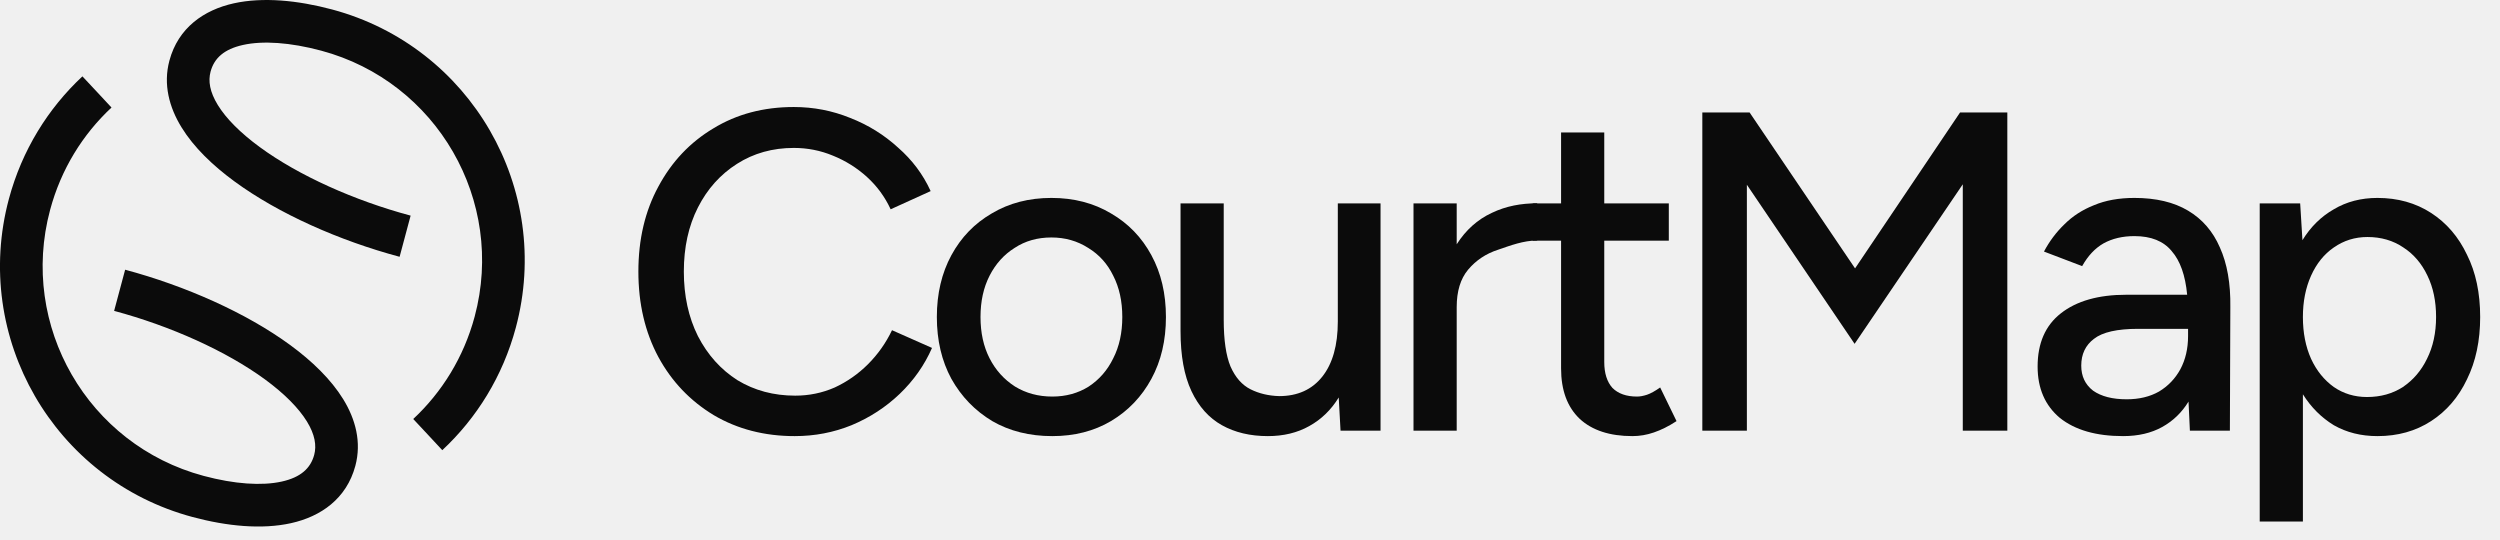
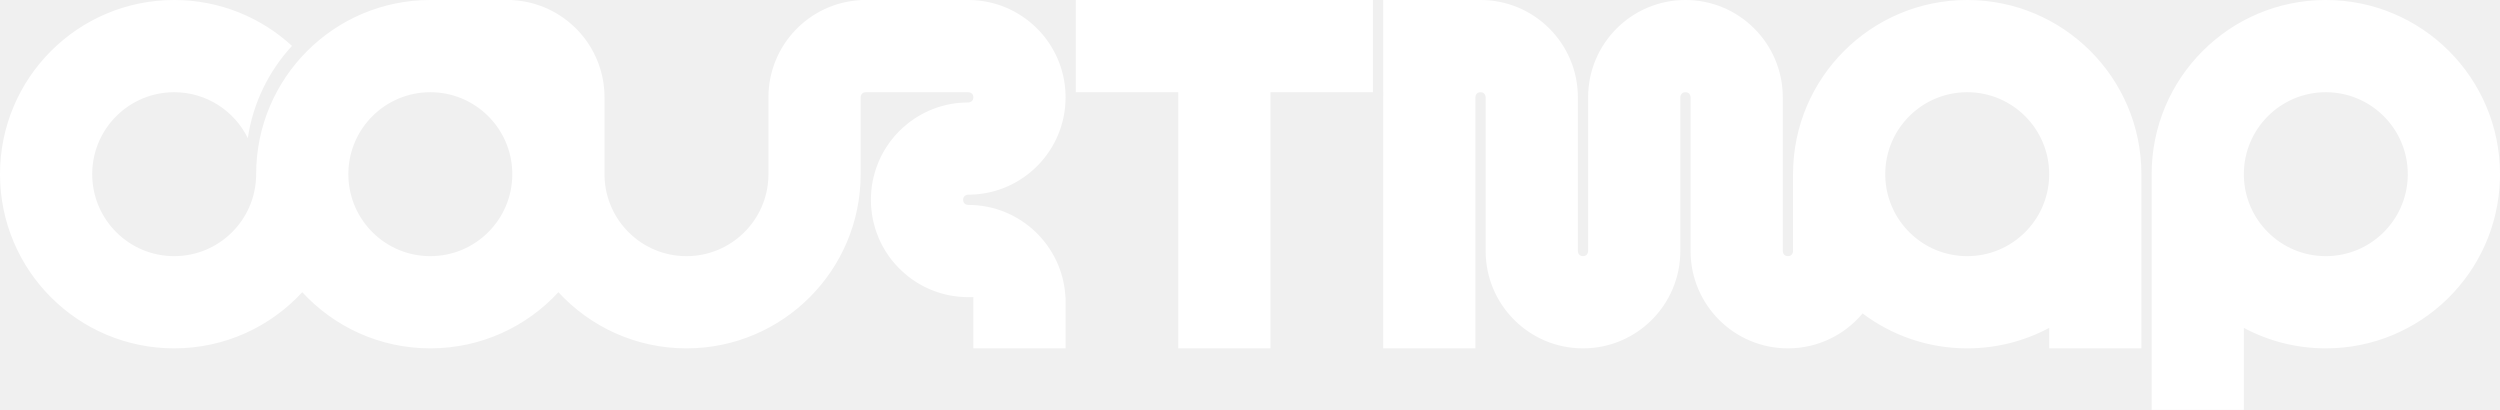
- <svg xmlns="http://www.w3.org/2000/svg" width="88" height="19" viewBox="0 0 88 19" fill="none">
-   <path d="M3.414 3.236L3.925 3.785C2.914 4.728 2.147 5.956 1.763 7.391C0.67 11.468 3.09 15.659 7.167 16.751C8.256 17.043 9.219 17.106 9.917 16.951C10.584 16.803 10.932 16.485 11.06 16.011C11.147 15.683 11.088 15.299 10.803 14.835C10.512 14.363 10.013 13.858 9.329 13.356C7.963 12.356 6.004 11.476 4.017 10.943L4.405 9.494C6.526 10.063 8.666 11.011 10.216 12.146C10.989 12.713 11.651 13.354 12.08 14.05C12.514 14.754 12.732 15.563 12.508 16.399C12.197 17.557 11.293 18.183 10.241 18.416C9.219 18.643 7.993 18.525 6.778 18.199C1.901 16.892 -0.993 11.879 0.313 7.002C0.773 5.288 1.692 3.816 2.901 2.688L3.414 3.236ZM8.23 0.117C9.253 -0.109 10.478 0.009 11.692 0.334C16.57 1.641 19.464 6.654 18.157 11.531C17.698 13.245 16.779 14.717 15.569 15.846L15.058 15.297L14.546 14.749C15.556 13.806 16.323 12.578 16.708 11.144C17.8 7.067 15.382 2.876 11.305 1.783C10.215 1.491 9.253 1.427 8.555 1.582C7.887 1.73 7.539 2.048 7.412 2.522C7.324 2.85 7.382 3.234 7.668 3.698C7.959 4.171 8.458 4.675 9.143 5.177C10.508 6.177 12.467 7.057 14.454 7.59L14.066 9.039C11.945 8.471 9.805 7.523 8.256 6.388C7.482 5.821 6.819 5.181 6.391 4.484C5.957 3.78 5.739 2.971 5.963 2.135C6.273 0.977 7.178 0.35 8.23 0.117Z" fill="#0B0B0B" />
-   <path d="M79.542 18.359V7.159H80.966L81.046 8.455C81.334 7.985 81.702 7.623 82.15 7.367C82.598 7.1 83.11 6.967 83.686 6.967C84.401 6.967 85.03 7.143 85.574 7.495C86.118 7.847 86.54 8.337 86.838 8.967C87.148 9.585 87.302 10.316 87.302 11.159C87.302 11.991 87.148 12.722 86.838 13.351C86.54 13.98 86.118 14.471 85.574 14.823C85.03 15.175 84.401 15.351 83.686 15.351C83.11 15.351 82.598 15.223 82.15 14.967C81.713 14.7 81.35 14.338 81.062 13.879V18.359H79.542ZM83.318 13.975C83.798 13.975 84.22 13.857 84.582 13.623C84.945 13.377 85.228 13.047 85.43 12.631C85.644 12.204 85.75 11.713 85.75 11.159C85.75 10.604 85.649 10.119 85.446 9.703C85.244 9.276 84.961 8.945 84.598 8.711C84.236 8.465 83.814 8.343 83.334 8.343C82.897 8.343 82.502 8.465 82.15 8.711C81.809 8.945 81.542 9.276 81.35 9.703C81.158 10.13 81.062 10.615 81.062 11.159C81.062 11.713 81.158 12.204 81.35 12.631C81.542 13.047 81.809 13.377 82.15 13.623C82.492 13.857 82.881 13.975 83.318 13.975Z" fill="#0B0B0B" />
-   <path d="M74.732 15.351C73.783 15.351 73.042 15.137 72.508 14.711C71.986 14.274 71.724 13.671 71.724 12.903C71.724 12.082 71.996 11.457 72.54 11.031C73.095 10.594 73.863 10.375 74.844 10.375H76.988C76.924 9.692 76.743 9.18 76.444 8.839C76.156 8.487 75.719 8.311 75.132 8.311C74.716 8.311 74.354 8.396 74.044 8.567C73.746 8.737 73.495 9.004 73.292 9.367L71.948 8.855C72.14 8.492 72.38 8.172 72.668 7.895C72.956 7.607 73.303 7.383 73.708 7.223C74.114 7.052 74.588 6.967 75.132 6.967C75.89 6.967 76.519 7.116 77.02 7.415C77.522 7.713 77.895 8.145 78.14 8.711C78.396 9.276 78.519 9.975 78.508 10.807L78.492 15.159H77.084L77.036 14.135C76.802 14.519 76.492 14.818 76.108 15.031C75.724 15.244 75.266 15.351 74.732 15.351ZM74.86 14.055C75.298 14.055 75.676 13.964 75.996 13.783C76.316 13.591 76.567 13.329 76.748 12.999C76.93 12.658 77.02 12.268 77.02 11.831V11.575H75.26C74.524 11.575 74.007 11.692 73.708 11.927C73.41 12.151 73.26 12.466 73.26 12.871C73.26 13.244 73.399 13.537 73.676 13.751C73.964 13.954 74.359 14.055 74.86 14.055Z" fill="#0B0B0B" />
-   <path d="M59.922 15.159V3.959H61.586L65.298 9.447L68.994 3.959H70.658V15.159H69.09V6.487L65.282 12.103L61.49 6.503V15.159H59.922Z" fill="#0B0B0B" />
-   <path d="M57.462 15.351C56.662 15.351 56.043 15.148 55.606 14.743C55.168 14.327 54.95 13.735 54.95 12.967V8.471H53.949V7.159H54.95V4.663H56.47V7.159H58.742V8.471H56.47V12.743C56.47 13.137 56.566 13.441 56.758 13.655C56.96 13.857 57.248 13.959 57.622 13.959C57.728 13.959 57.846 13.937 57.974 13.895C58.102 13.852 58.256 13.767 58.438 13.639L59.014 14.823C58.736 15.004 58.47 15.137 58.214 15.223C57.968 15.308 57.718 15.351 57.462 15.351Z" fill="#0B0B0B" />
-   <path d="M49.755 15.159V7.159H51.276V8.599C51.596 8.097 52.006 7.729 52.508 7.495C53.02 7.249 53.553 7.156 54.108 7.156V8.466C53.627 8.466 53.169 8.641 52.731 8.791C52.305 8.929 51.953 9.164 51.675 9.495C51.409 9.815 51.276 10.252 51.276 10.807V15.159H49.755Z" fill="#0B0B0B" />
-   <path d="M44.627 15.351C44.008 15.351 43.469 15.223 43.011 14.967C42.552 14.711 42.195 14.311 41.939 13.767C41.683 13.223 41.555 12.519 41.555 11.655V7.159H43.075V11.255C43.075 11.969 43.155 12.519 43.315 12.903C43.485 13.287 43.72 13.553 44.019 13.703C44.317 13.852 44.653 13.932 45.027 13.943C45.677 13.943 46.184 13.713 46.547 13.255C46.909 12.796 47.091 12.151 47.091 11.319V7.159H48.595V15.159H47.187L47.123 13.991C46.856 14.428 46.509 14.764 46.083 14.999C45.667 15.233 45.181 15.351 44.627 15.351Z" fill="#0B0B0B" />
-   <path d="M37.041 15.351C36.242 15.351 35.538 15.175 34.929 14.823C34.322 14.46 33.842 13.964 33.489 13.335C33.148 12.706 32.977 11.98 32.977 11.159C32.977 10.338 33.148 9.612 33.489 8.983C33.831 8.353 34.306 7.863 34.913 7.511C35.522 7.148 36.22 6.967 37.01 6.967C37.799 6.967 38.498 7.148 39.105 7.511C39.714 7.863 40.188 8.353 40.529 8.983C40.871 9.612 41.041 10.338 41.041 11.159C41.041 11.98 40.871 12.706 40.529 13.335C40.188 13.964 39.714 14.46 39.105 14.823C38.508 15.175 37.82 15.351 37.041 15.351ZM37.041 13.959C37.522 13.959 37.948 13.841 38.322 13.607C38.695 13.361 38.983 13.031 39.185 12.615C39.399 12.199 39.505 11.713 39.505 11.159C39.505 10.604 39.399 10.119 39.185 9.703C38.983 9.287 38.69 8.961 38.306 8.727C37.922 8.481 37.489 8.359 37.01 8.359C36.519 8.359 36.087 8.481 35.714 8.727C35.34 8.961 35.047 9.287 34.834 9.703C34.62 10.119 34.514 10.604 34.514 11.159C34.514 11.713 34.62 12.199 34.834 12.615C35.047 13.031 35.346 13.361 35.73 13.607C36.114 13.841 36.551 13.959 37.041 13.959Z" fill="#0B0B0B" />
-   <path d="M27.975 15.351C26.908 15.351 25.959 15.105 25.127 14.615C24.295 14.113 23.644 13.431 23.175 12.567C22.705 11.692 22.471 10.689 22.471 9.559C22.471 8.428 22.705 7.431 23.175 6.567C23.644 5.692 24.289 5.009 25.111 4.519C25.932 4.017 26.876 3.767 27.943 3.767C28.636 3.767 29.297 3.895 29.927 4.151C30.556 4.396 31.116 4.743 31.607 5.191C32.108 5.628 32.492 6.14 32.759 6.727L31.351 7.367C31.148 6.929 30.871 6.551 30.519 6.231C30.167 5.911 29.767 5.66 29.319 5.479C28.881 5.297 28.423 5.207 27.943 5.207C27.196 5.207 26.529 5.393 25.943 5.767C25.356 6.14 24.897 6.652 24.567 7.303C24.236 7.953 24.071 8.705 24.071 9.559C24.071 10.412 24.236 11.169 24.567 11.831C24.908 12.492 25.372 13.009 25.959 13.383C26.556 13.745 27.233 13.927 27.991 13.927C28.481 13.927 28.945 13.831 29.383 13.639C29.82 13.436 30.209 13.164 30.551 12.823C30.903 12.471 31.185 12.071 31.399 11.623L32.807 12.247C32.54 12.855 32.161 13.393 31.671 13.863C31.18 14.332 30.615 14.7 29.975 14.967C29.345 15.223 28.679 15.351 27.975 15.351Z" fill="#0B0B0B" />
+ <svg xmlns="http://www.w3.org/2000/svg" width="488" height="80" viewBox="0 0 488 80" fill="none">
+   <path d="M454 0C472.778 8.20799e-07 488 15.222 488 34L487.989 34.878C487.524 53.25 472.484 68 454 68C448.215 68 442.769 66.553 438 64.005V80H420V34C420 15.222 435.222 -8.20799e-07 454 0ZM100 0.025C110.029 0.545 118 8.842 118 19V34L118.005 34.413C118.224 43.059 125.302 50 134 50C142.698 50 149.776 43.059 149.995 34.413L150 34V19C150 8.842 157.971 0.545 168 0.025V0H189C199.33 0 207.734 8.243 207.994 18.51C207.998 18.673 208 18.836 208 19C208 29.329 199.757 37.734 189.49 37.994L189 38C188.999 38 188 38.001 188 39C188 39.999 188.999 40 189 40C199.158 40 207.455 47.971 207.975 58H208V68H190V58H189L188.51 57.994C188.275 57.988 188.041 57.975 187.808 57.961C187.569 57.946 187.331 57.929 187.095 57.905C186.957 57.892 186.82 57.876 186.683 57.859C186.673 57.858 186.662 57.857 186.652 57.855C186.551 57.843 186.45 57.829 186.349 57.815C186.283 57.805 186.216 57.797 186.15 57.787C186.082 57.777 186.014 57.765 185.946 57.754C185.858 57.74 185.77 57.725 185.682 57.71C185.602 57.696 185.522 57.681 185.442 57.666C185.378 57.654 185.315 57.642 185.251 57.629C185.166 57.612 185.082 57.594 184.998 57.576C184.923 57.56 184.847 57.544 184.772 57.527C184.701 57.511 184.63 57.494 184.559 57.477C184.476 57.457 184.394 57.437 184.312 57.416C184.25 57.4 184.189 57.383 184.128 57.367C184.045 57.345 183.963 57.324 183.881 57.301C183.808 57.281 183.736 57.259 183.664 57.238C183.585 57.215 183.506 57.193 183.428 57.169C183.354 57.146 183.281 57.123 183.208 57.1C183.144 57.079 183.08 57.058 183.016 57.037C182.942 57.013 182.868 56.987 182.795 56.962C182.698 56.928 182.602 56.895 182.506 56.86C182.469 56.847 182.432 56.833 182.395 56.819C182.293 56.782 182.192 56.742 182.091 56.703C182.047 56.686 182.003 56.669 181.959 56.651C181.872 56.617 181.785 56.581 181.698 56.545C181.642 56.522 181.587 56.498 181.531 56.475C181.437 56.434 181.344 56.393 181.251 56.352C181.209 56.333 181.166 56.314 181.124 56.295C181.028 56.251 180.933 56.206 180.838 56.161C180.793 56.14 180.749 56.118 180.704 56.097C180.631 56.061 180.557 56.025 180.484 55.988C180.402 55.947 180.321 55.906 180.239 55.863C180.205 55.845 180.17 55.827 180.136 55.809C180.045 55.76 179.954 55.712 179.863 55.662C179.786 55.62 179.71 55.577 179.634 55.533C179.586 55.506 179.539 55.48 179.491 55.452C179.422 55.412 179.354 55.371 179.285 55.33C179.219 55.291 179.153 55.252 179.088 55.212C179.024 55.173 178.961 55.133 178.898 55.094C178.834 55.053 178.77 55.013 178.706 54.972C178.643 54.931 178.582 54.89 178.52 54.849C178.46 54.809 178.399 54.77 178.34 54.73C178.15 54.6 177.963 54.467 177.777 54.331C177.606 54.205 177.436 54.078 177.269 53.946C177.186 53.881 177.104 53.815 177.022 53.748C176.715 53.498 176.415 53.239 176.124 52.971C175.606 52.493 175.114 51.989 174.652 51.457C174.618 51.417 174.584 51.377 174.55 51.337C174.386 51.145 174.226 50.951 174.07 50.753C174.044 50.72 174.019 50.687 173.993 50.653C173.928 50.57 173.863 50.486 173.8 50.401C173.77 50.362 173.741 50.322 173.712 50.282C173.642 50.187 173.572 50.092 173.503 49.995C173.493 49.981 173.483 49.967 173.474 49.953C173.403 49.854 173.334 49.754 173.266 49.653C173.226 49.595 173.188 49.537 173.149 49.478C173.112 49.423 173.075 49.367 173.039 49.31C173 49.25 172.961 49.188 172.922 49.127C172.875 49.052 172.828 48.978 172.782 48.902C172.749 48.849 172.717 48.794 172.685 48.74C172.56 48.532 172.438 48.322 172.321 48.108C172.298 48.066 172.276 48.023 172.253 47.98C172.206 47.893 172.16 47.806 172.114 47.718C172.092 47.675 172.069 47.631 172.047 47.588C171.995 47.486 171.945 47.383 171.895 47.279C171.88 47.25 171.866 47.22 171.852 47.19C171.806 47.095 171.762 46.999 171.718 46.903C171.693 46.85 171.669 46.796 171.645 46.742C171.604 46.651 171.564 46.559 171.524 46.467C171.506 46.424 171.488 46.382 171.47 46.34C171.312 45.963 171.166 45.58 171.032 45.191C171.014 45.138 170.996 45.084 170.978 45.03C170.947 44.94 170.919 44.849 170.89 44.758C170.873 44.706 170.856 44.654 170.84 44.602C170.719 44.211 170.611 43.815 170.516 43.413C170.502 43.356 170.489 43.3 170.476 43.243C170.453 43.144 170.432 43.045 170.411 42.945C170.401 42.896 170.389 42.846 170.379 42.797C170.323 42.521 170.274 42.243 170.23 41.964C170.173 41.597 170.126 41.226 170.09 40.852C170.063 40.57 170.04 40.286 170.025 40C170.008 39.669 170 39.335 170 39C170 38.665 170.008 38.331 170.025 38C170.058 37.373 170.121 36.755 170.213 36.145L170.219 36.106C170.228 36.045 170.239 35.983 170.249 35.922C170.265 35.826 170.281 35.731 170.298 35.636C170.307 35.584 170.317 35.533 170.326 35.482C170.344 35.389 170.36 35.295 170.379 35.202C170.401 35.094 170.425 34.986 170.449 34.878C170.458 34.837 170.467 34.796 170.477 34.755C170.489 34.699 170.502 34.642 170.516 34.586C170.614 34.174 170.725 33.768 170.85 33.367C170.875 33.285 170.901 33.204 170.928 33.122C170.944 33.071 170.96 33.02 170.978 32.969C170.996 32.915 171.014 32.861 171.032 32.808C171.166 32.419 171.312 32.036 171.47 31.659C171.491 31.61 171.512 31.56 171.533 31.511C171.57 31.426 171.607 31.341 171.645 31.257C171.67 31.2 171.697 31.143 171.723 31.086C171.77 30.982 171.819 30.878 171.868 30.775C171.877 30.757 171.886 30.738 171.895 30.72C171.949 30.608 172.004 30.497 172.061 30.387C172.078 30.352 172.096 30.316 172.114 30.281C172.163 30.187 172.213 30.093 172.264 29.999C172.283 29.963 172.302 29.927 172.321 29.891C172.415 29.719 172.512 29.55 172.61 29.382L172.751 29.148C172.761 29.131 172.772 29.114 172.782 29.097C172.832 29.015 172.883 28.934 172.935 28.852C172.969 28.798 173.004 28.743 173.039 28.689C173.089 28.611 173.141 28.534 173.192 28.457C173.217 28.42 173.241 28.383 173.266 28.346C173.41 28.133 173.559 27.923 173.712 27.717C173.741 27.677 173.77 27.637 173.8 27.598C173.863 27.513 173.928 27.429 173.993 27.346C174.019 27.312 174.044 27.279 174.07 27.246C174.226 27.048 174.386 26.854 174.55 26.662C174.584 26.622 174.618 26.582 174.652 26.542C175.144 25.976 175.67 25.44 176.225 24.936C176.518 24.669 176.821 24.412 177.131 24.164C177.281 24.044 177.433 23.924 177.587 23.808C177.65 23.76 177.714 23.715 177.777 23.668C177.963 23.532 178.15 23.399 178.34 23.27C178.399 23.229 178.46 23.19 178.52 23.15C178.582 23.109 178.643 23.068 178.706 23.027C178.779 22.98 178.852 22.934 178.926 22.888C178.98 22.854 179.034 22.82 179.088 22.787C179.153 22.747 179.219 22.708 179.285 22.669C179.357 22.626 179.429 22.584 179.502 22.542C179.556 22.511 179.61 22.48 179.664 22.449C179.73 22.412 179.796 22.374 179.863 22.337C179.954 22.287 180.045 22.239 180.136 22.19C180.17 22.172 180.205 22.154 180.239 22.136C180.321 22.093 180.402 22.052 180.484 22.011C180.557 21.974 180.631 21.938 180.704 21.902C180.749 21.881 180.793 21.859 180.838 21.838C180.933 21.793 181.028 21.748 181.124 21.704C181.166 21.685 181.209 21.666 181.251 21.648C181.344 21.606 181.437 21.565 181.531 21.524C181.587 21.501 181.642 21.477 181.698 21.454C181.785 21.418 181.872 21.383 181.959 21.348C182.003 21.33 182.047 21.313 182.091 21.296C182.196 21.255 182.301 21.214 182.407 21.175C182.446 21.16 182.485 21.147 182.523 21.133C182.614 21.1 182.704 21.069 182.795 21.037C182.868 21.012 182.942 20.986 183.016 20.962C183.08 20.941 183.144 20.92 183.208 20.899C183.281 20.876 183.354 20.853 183.428 20.83C183.506 20.806 183.585 20.784 183.664 20.761C183.736 20.74 183.808 20.718 183.881 20.698C183.963 20.675 184.045 20.654 184.128 20.632C184.189 20.616 184.25 20.599 184.312 20.583C184.397 20.561 184.484 20.541 184.57 20.52C184.638 20.504 184.705 20.487 184.772 20.472C184.847 20.455 184.923 20.439 184.998 20.423C185.082 20.405 185.166 20.387 185.251 20.37C185.315 20.357 185.378 20.345 185.442 20.333C185.522 20.318 185.602 20.303 185.682 20.289C185.77 20.274 185.858 20.259 185.946 20.245C186.014 20.234 186.082 20.222 186.15 20.212C186.216 20.202 186.283 20.194 186.349 20.185C186.45 20.171 186.551 20.156 186.652 20.144C186.662 20.142 186.673 20.141 186.683 20.14C186.82 20.123 186.957 20.108 187.095 20.094C187.331 20.07 187.569 20.053 187.808 20.038C188.202 20.014 188.6 20 189 20L189.156 19.984C189.438 19.938 190 19.75 190 19C190 18.25 189.438 18.062 189.156 18.016L189 18H169C168 18 168 19 168 19V34C168 52.778 152.778 68 134 68C124.112 68 115.213 63.777 109 57.039C102.787 63.777 93.888 68 84 68C74.112 68 65.213 63.777 59 57.039C52.787 63.777 43.888 68 34 68C15.222 68 8.20799e-07 52.778 0 34C8.20799e-07 15.222 15.222 -8.20799e-07 34 0C42.87 3.87703e-07 50.944 3.398 56.998 8.961C52.488 13.852 49.395 20.069 48.371 26.962C45.767 21.654 40.311 18 34 18C25.302 18 18.224 24.941 18.005 33.587L18 34C18 42.837 25.163 50 34 50C42.698 50 49.776 43.059 49.995 34.413L50 34C50 15.222 65.222 -8.20799e-07 84 0H100V0.025ZM268 18H248V68H230V18H210V0H268V18ZM289 0C299.493 0 308 8.507 308 19V49C308 49 308 50 309 50C310 50 310 49 310 49V19C310 8.507 318.507 0 329 0C339.493 0 348 8.507 348 19V49C348 49 348 50 349 50C350 50 350 49 350 49V34C350 15.222 365.222 -8.20799e-07 384 0C402.778 8.20799e-07 418 15.222 418 34V68H400V64.005C395.231 66.553 389.785 68 384 68C376.335 68 369.264 65.463 363.577 61.184C360.092 65.349 354.856 68 349 68C338.507 68 330 59.493 330 49V19C330 19 330 18 329 18C328 18 328 19 328 19V49C328 59.493 319.493 68 309 68C298.507 68 290 59.493 290 49V19C290 19 290 18 289 18C288 18 288 19 288 19V68H270V19C270 18.665 270.008 18.331 270.025 18H270V0H289ZM84 18C75.302 18 68.224 24.941 68.005 33.587L68 34L68.005 34.413C68.224 43.059 75.302 50 84 50C92.837 50 100 42.837 100 34L99.995 33.587C99.776 24.941 92.698 18 84 18ZM384 18C375.163 18 368 25.163 368 34L368.005 34.413C368.224 43.059 375.302 50 384 50C392.698 50 399.776 43.059 399.995 34.413L400 34C400 25.163 392.837 18 384 18ZM454 18C445.163 18 438 25.163 438 34L438.005 34.413C438.224 43.059 445.302 50 454 50C462.698 50 469.776 43.059 469.995 34.413L470 34C470 25.163 462.837 18 454 18Z" fill="white" />
</svg>
